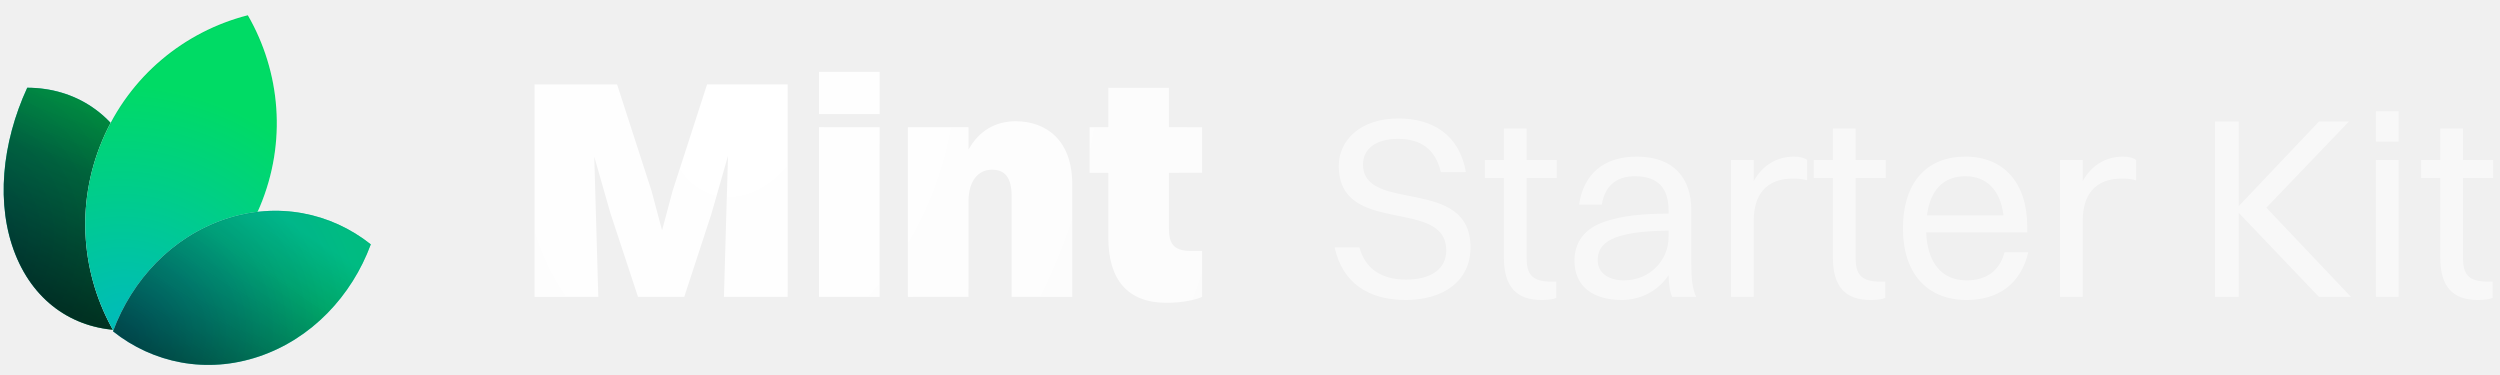
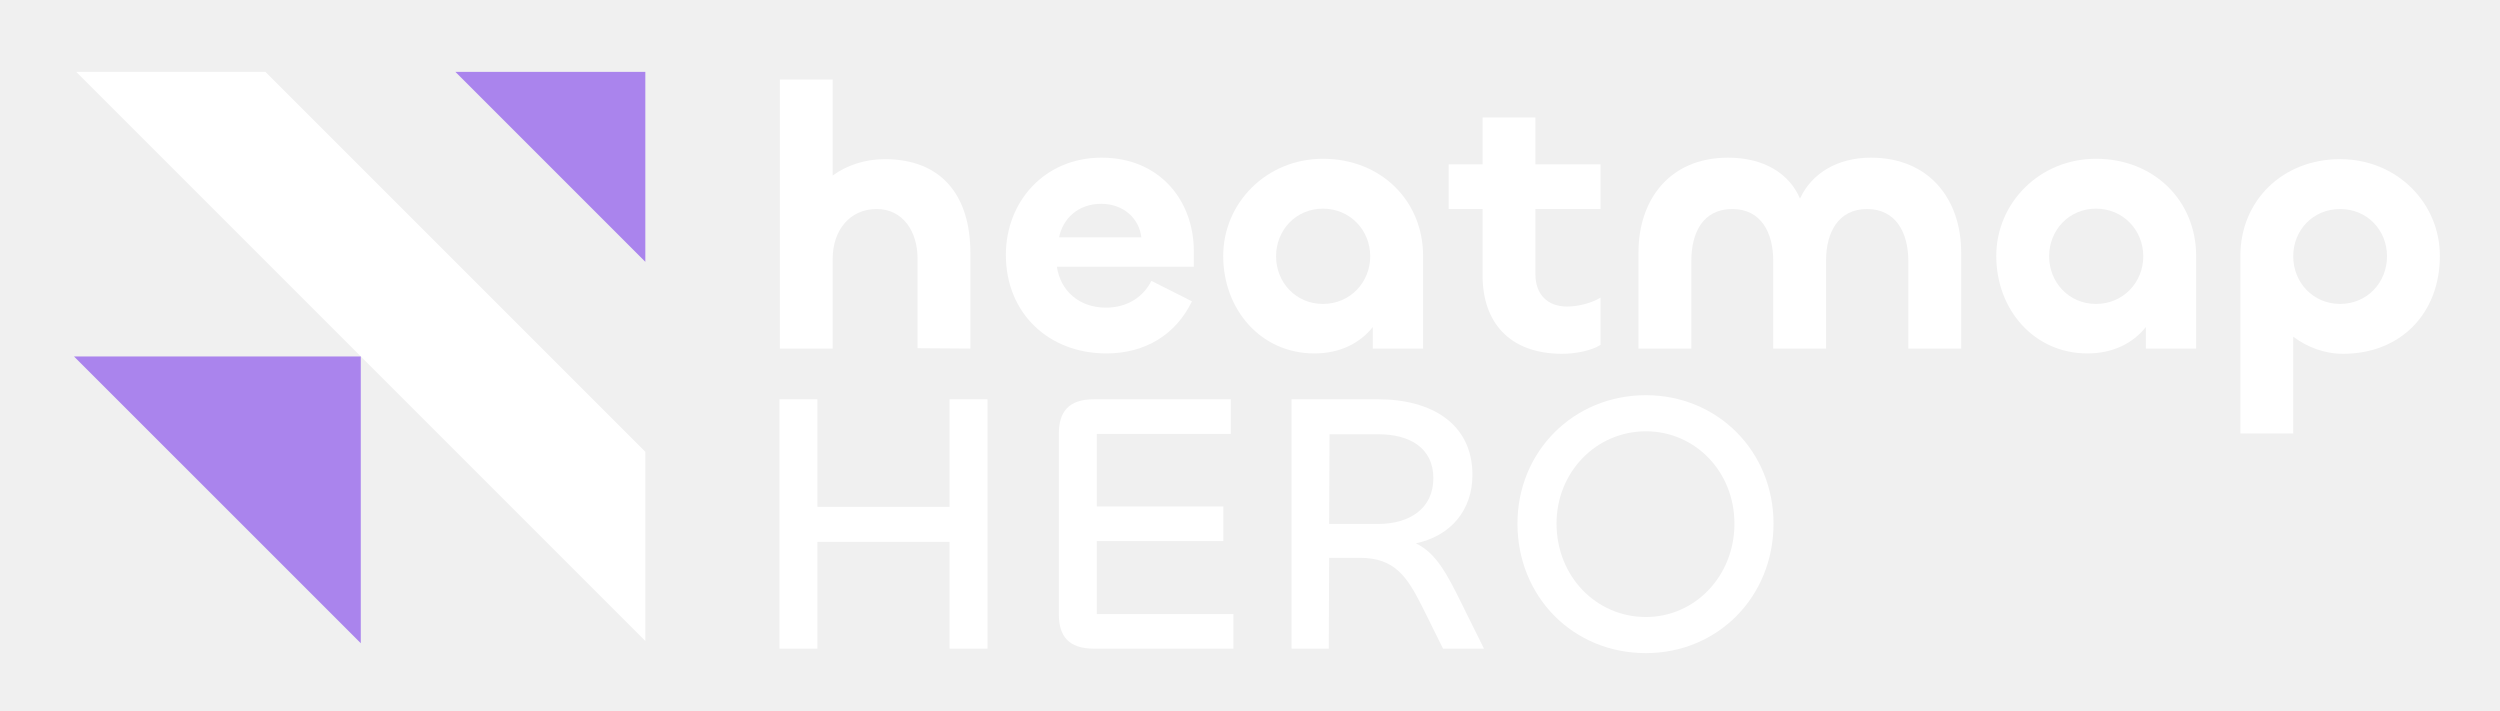
- <svg xmlns="http://www.w3.org/2000/svg" width="160" height="24" viewBox="0 0 160 24" fill="none">
-   <path d="M7.953 21.139C4.896 21.13 2.255 19.458 0.987 16.29C-0.28 13.121 0.109 9.163 1.744 5.615C4.801 5.624 7.442 7.296 8.71 10.465C9.977 13.633 9.588 17.591 7.953 21.139Z" fill="white" />
-   <path d="M7.953 21.139C4.896 21.13 2.255 19.458 0.987 16.29C-0.28 13.121 0.109 9.163 1.744 5.615C4.801 5.624 7.442 7.296 8.71 10.465C9.977 13.633 9.588 17.591 7.953 21.139Z" fill="url(#paint0_radial_115_109)" />
-   <path d="M7.953 21.139C4.896 21.13 2.255 19.458 0.987 16.29C-0.28 13.121 0.109 9.163 1.744 5.615C4.801 5.624 7.442 7.296 8.71 10.465C9.977 13.633 9.588 17.591 7.953 21.139Z" fill="black" fill-opacity="0.5" style="mix-blend-mode:hard-light" />
-   <path d="M7.953 21.139C4.896 21.13 2.255 19.458 0.987 16.29C-0.28 13.121 0.109 9.163 1.744 5.615C4.801 5.624 7.442 7.296 8.71 10.465C9.977 13.633 9.588 17.591 7.953 21.139Z" fill="url(#paint1_linear_115_109)" fill-opacity="0.5" style="mix-blend-mode:hard-light" />
-   <path d="M7.935 21.111C4.897 21.096 2.274 19.431 1.013 16.279C-0.248 13.124 0.136 9.182 1.762 5.643C4.8 5.659 7.423 7.324 8.684 10.476C9.945 13.63 9.561 17.572 7.935 21.111Z" stroke="url(#paint2_linear_115_109)" stroke-opacity="0.05" stroke-width="0.056" />
-   <path d="M7.31 21.257C11.354 20.221 14.884 17.375 16.628 13.236C18.373 9.097 17.945 4.587 15.86 0.976C11.816 2.012 8.287 4.858 6.542 8.998C4.797 13.137 5.225 17.646 7.31 21.257Z" fill="white" />
-   <path d="M7.31 21.257C11.354 20.221 14.884 17.375 16.628 13.236C18.373 9.097 17.945 4.587 15.86 0.976C11.816 2.012 8.287 4.858 6.542 8.998C4.797 13.137 5.225 17.646 7.31 21.257Z" fill="url(#paint3_radial_115_109)" />
-   <path d="M16.602 13.225C14.864 17.349 11.351 20.187 7.324 21.225C5.253 17.624 4.829 13.132 6.568 9.009C8.306 4.885 11.819 2.047 15.846 1.009C17.918 4.61 18.341 9.101 16.602 13.225Z" stroke="url(#paint4_linear_115_109)" stroke-opacity="0.05" stroke-width="0.056" />
-   <path d="M7.234 21.207C9.789 23.237 13.21 23.951 16.577 22.814C19.944 21.677 22.506 18.945 23.73 15.638C21.175 13.608 17.754 12.894 14.387 14.031C11.02 15.168 8.458 17.901 7.234 21.207Z" fill="white" />
-   <path d="M7.234 21.207C9.789 23.237 13.21 23.951 16.577 22.814C19.944 21.677 22.506 18.945 23.73 15.638C21.175 13.608 17.754 12.894 14.387 14.031C11.02 15.168 8.458 17.901 7.234 21.207Z" fill="url(#paint5_radial_115_109)" />
-   <path d="M7.234 21.207C9.789 23.237 13.21 23.951 16.577 22.814C19.944 21.677 22.506 18.945 23.73 15.638C21.175 13.608 17.754 12.894 14.387 14.031C11.02 15.168 8.458 17.901 7.234 21.207Z" fill="black" fill-opacity="0.2" style="mix-blend-mode:hard-light" />
-   <path d="M7.234 21.207C9.789 23.237 13.21 23.951 16.577 22.814C19.944 21.677 22.506 18.945 23.73 15.638C21.175 13.608 17.754 12.894 14.387 14.031C11.02 15.168 8.458 17.901 7.234 21.207Z" fill="url(#paint6_linear_115_109)" fill-opacity="0.5" style="mix-blend-mode:hard-light" />
-   <path d="M16.568 22.787C13.218 23.918 9.814 23.212 7.267 21.198C8.492 17.907 11.044 15.189 14.396 14.058C17.747 12.927 21.15 13.633 23.697 15.648C22.472 18.938 19.92 21.656 16.568 22.787Z" stroke="url(#paint7_linear_115_109)" stroke-opacity="0.05" stroke-width="0.056" />
-   <path d="M34.212 19V5.4H39.492L41.692 12.2L42.372 14.74L43.052 12.2L45.252 5.4H50.412V19H46.332L46.592 9.98L45.532 13.68L43.792 19H40.832L39.052 13.6L38.032 10.02L38.292 19H34.212ZM52.416 7.3V4.6H56.295V7.3H52.416ZM52.416 19V8.14H56.295V19H52.416ZM58.104 19V8.14H61.984V9.58C62.664 8.34 63.744 7.76 65.004 7.76C66.964 7.76 68.624 8.98 68.624 11.78V19H64.744V12.56C64.744 11.34 64.304 10.86 63.484 10.86C62.604 10.86 61.984 11.58 61.984 12.88V19H58.104ZM70.933 15.22V11.06H69.733V8.14H70.933V5.62H74.813V8.14H76.933V11.06H74.813V14.6C74.813 15.5 75.033 16.06 76.213 16.06H76.933V19C76.493 19.2 75.673 19.38 74.653 19.38C72.153 19.38 70.933 17.88 70.933 15.22Z" fill="url(#paint8_radial_115_109)" />
-   <path d="M87.232 10.519C87.232 13.687 94.112 11.229 94.112 15.832C94.112 17.994 92.364 19.198 89.971 19.198C87.562 19.198 85.912 18.093 85.417 15.832H87.001C87.364 17.169 88.371 17.895 89.987 17.895C91.671 17.895 92.561 17.152 92.561 16.03C92.561 12.598 85.681 15.155 85.681 10.618C85.681 9.001 87.034 7.582 89.509 7.582C91.671 7.582 93.403 8.621 93.816 11.014H92.215C91.868 9.529 90.912 8.886 89.476 8.886C88.057 8.886 87.232 9.529 87.232 10.519ZM96.25 16.476V11.393H95.029V10.239H96.25V8.226H97.702V10.239H99.632V11.393H97.702V16.476C97.702 17.532 98.015 18.026 99.302 18.026H99.599V19.066C99.434 19.148 99.071 19.198 98.659 19.198C97.025 19.198 96.25 18.323 96.25 16.476ZM102.516 13.093H101.064C101.345 11.162 102.615 10.024 104.76 10.024C107.103 10.024 108.242 11.393 108.242 13.44V16.888C108.242 17.895 108.324 18.521 108.555 19H107.021C106.856 18.654 106.806 18.142 106.79 17.614C106.047 18.72 104.859 19.198 103.803 19.198C101.988 19.198 100.767 18.357 100.767 16.69C100.767 15.486 101.427 14.611 102.714 14.182C103.902 13.786 105.107 13.687 106.79 13.671V13.473C106.79 12.053 106.13 11.278 104.628 11.278C103.374 11.278 102.698 11.971 102.516 13.093ZM102.252 16.657C102.252 17.465 102.929 17.944 103.952 17.944C105.569 17.944 106.79 16.674 106.79 15.172V14.759C103.061 14.793 102.252 15.585 102.252 16.657ZM110.787 19V10.239H112.239V11.591C112.833 10.519 113.774 10.024 114.83 10.024C115.176 10.024 115.49 10.107 115.655 10.239V11.542C115.407 11.46 115.094 11.427 114.747 11.427C112.998 11.427 112.239 12.515 112.239 14.1V19H110.787ZM117.305 16.476V11.393H116.084V10.239H117.305V8.226H118.757V10.239H120.688V11.393H118.757V16.476C118.757 17.532 119.071 18.026 120.358 18.026H120.655V19.066C120.49 19.148 120.127 19.198 119.714 19.198C118.081 19.198 117.305 18.323 117.305 16.476ZM129.809 16.145C129.33 18.192 127.862 19.198 125.865 19.198C123.324 19.198 121.79 17.482 121.79 14.627C121.79 11.658 123.324 10.024 125.783 10.024C128.258 10.024 129.743 11.723 129.743 14.512V14.875H123.275C123.357 16.838 124.281 17.944 125.865 17.944C127.103 17.944 127.977 17.35 128.291 16.145H129.809ZM125.783 11.278C124.38 11.278 123.539 12.152 123.324 13.786H128.225C128.027 12.169 127.152 11.278 125.783 11.278ZM131.843 19V10.239H133.295V11.591C133.889 10.519 134.829 10.024 135.885 10.024C136.232 10.024 136.545 10.107 136.71 10.239V11.542C136.463 11.46 136.149 11.427 135.803 11.427C134.054 11.427 133.295 12.515 133.295 14.1V19H131.843ZM141.763 19V7.78H143.281V13.192L148.413 7.78H150.327L145.047 13.291L150.459 19H148.413L143.281 13.621V19H141.763ZM152.06 9.067V7.12H153.512V9.067H152.06ZM152.06 19V10.239H153.512V19H152.06ZM156.178 16.476V11.393H154.957V10.239H156.178V8.226H157.63V10.239H159.56V11.393H157.63V16.476C157.63 17.532 157.943 18.026 159.23 18.026H159.527V19.066C159.362 19.148 158.999 19.198 158.587 19.198C156.953 19.198 156.178 18.323 156.178 16.476Z" fill="white" fill-opacity="0.55" />
-   <defs>
-     <radialGradient id="paint0_radial_115_109" cx="0" cy="0" r="1" gradientUnits="userSpaceOnUse" gradientTransform="translate(-3.00503 15.023) rotate(-10.029) scale(17.9572 17.784)">
-       <stop stop-color="#00B0BB" />
-       <stop offset="1" stop-color="#00DB65" />
-     </radialGradient>
-     <linearGradient id="paint1_linear_115_109" x1="7.39" y1="4.813" x2="1.63" y2="18.689" gradientUnits="userSpaceOnUse">
-       <stop stop-color="#18E299" />
-       <stop offset="1" />
-     </linearGradient>
-     <linearGradient id="paint2_linear_115_109" x1="7.948" y1="8.016" x2="1.761" y2="18.746" gradientUnits="userSpaceOnUse">
-       <stop />
-       <stop offset="1" stop-opacity="0" />
-     </linearGradient>
-     <radialGradient id="paint3_radial_115_109" cx="0" cy="0" r="1" gradientUnits="userSpaceOnUse" gradientTransform="translate(8.11404 20.8822) rotate(-75.7542) scale(21.6246 23.7772)">
-       <stop stop-color="#00BBBB" />
-       <stop offset="0.713" stop-color="#00DB65" />
-     </radialGradient>
-     <linearGradient id="paint4_linear_115_109" x1="7.602" y1="5.871" x2="15.556" y2="16.372" gradientUnits="userSpaceOnUse">
-       <stop />
-       <stop offset="1" stop-opacity="0" />
-     </linearGradient>
-     <radialGradient id="paint5_radial_115_109" cx="0" cy="0" r="1" gradientUnits="userSpaceOnUse" gradientTransform="translate(7.84537 21.5181) rotate(-20.3525) scale(18.5603 17.32)">
-       <stop stop-color="#00B0BB" />
-       <stop offset="1" stop-color="#00DB65" />
-     </radialGradient>
-     <linearGradient id="paint6_linear_115_109" x1="16.808" y1="13.007" x2="10.041" y2="22.994" gradientUnits="userSpaceOnUse">
-       <stop stop-color="#00B1BC" />
-       <stop offset="1" />
-     </linearGradient>
-     <linearGradient id="paint7_linear_115_109" x1="16.808" y1="13.007" x2="14.169" y2="23.841" gradientUnits="userSpaceOnUse">
-       <stop />
-       <stop offset="1" stop-opacity="0" />
-     </linearGradient>
-     <radialGradient id="paint8_radial_115_109" cx="0" cy="0" r="1" gradientUnits="userSpaceOnUse" gradientTransform="translate(47.2781 7) rotate(19.0047) scale(67.5582 85.7506)">
-       <stop stop-color="white" />
-       <stop offset="1" stop-color="white" stop-opacity="0.5" />
-     </radialGradient>
-   </defs>
+ <svg xmlns="http://www.w3.org/2000/svg" width="169" height="48" viewBox="0 0 169 48" fill="none">
+   <path d="M56.289 23.564V17.501C56.289 15.539 57.472 14.13 59.258 14.13C61.069 14.13 62.025 15.69 62.025 17.451V23.539L65.598 23.564V17.099C65.598 13.174 63.61 10.759 59.811 10.759C58.453 10.759 57.22 11.186 56.289 11.866V5.375H52.717V23.564H56.289Z" fill="white" />
+   <path d="M74.79 23.892C77.431 23.892 79.495 22.608 80.576 20.369L77.834 18.986C77.255 20.143 76.123 20.797 74.765 20.797C72.978 20.797 71.695 19.69 71.444 18.029H80.702V16.973C80.702 13.576 78.413 10.658 74.463 10.658C70.613 10.658 67.997 13.627 67.997 17.224C67.997 21.2 70.915 23.892 74.79 23.892ZM71.594 16.042C71.846 14.784 72.878 13.778 74.438 13.778C75.947 13.778 77.004 14.759 77.155 16.042H71.594Z" fill="white" />
+   <path d="M88.853 23.892C90.564 23.892 91.923 23.212 92.803 22.105V23.564H96.2V17.3C96.2 13.551 93.332 10.733 89.432 10.733C85.608 10.733 82.689 13.727 82.689 17.3C82.689 20.923 85.23 23.892 88.853 23.892ZM89.432 20.546C87.595 20.546 86.262 19.086 86.262 17.325C86.262 15.564 87.595 14.105 89.432 14.105C91.269 14.105 92.627 15.564 92.627 17.325C92.627 19.086 91.269 20.546 89.432 20.546Z" fill="white" />
+   <path d="M105.606 23.917C106.486 23.917 107.568 23.715 108.197 23.313V20.118C107.593 20.495 106.662 20.722 105.933 20.722C104.624 20.722 103.794 19.916 103.794 18.533V14.13H108.197V11.111H103.794V7.941H100.222V11.111H97.932V14.13H100.222V18.633C100.222 21.753 102.008 23.917 105.606 23.917Z" fill="white" />
+   <path d="M126.462 10.658C124.222 10.658 122.461 11.715 121.681 13.425C120.952 11.715 119.216 10.658 116.826 10.658C112.8 10.658 110.762 13.576 110.762 17.048V23.564H114.335V17.627C114.335 15.74 115.115 14.13 117.102 14.13C119.04 14.13 119.87 15.715 119.87 17.627V23.564H123.443V17.602C123.443 15.715 124.273 14.13 126.21 14.13C128.172 14.13 129.003 15.74 129.003 17.652V23.564H132.575V17.048C132.575 13.576 130.512 10.658 126.462 10.658Z" fill="white" />
+   <path d="M141.112 23.892C142.823 23.892 144.182 23.212 145.062 22.105V23.564H148.459V17.3C148.459 13.551 145.591 10.733 141.691 10.733C137.867 10.733 134.948 13.727 134.948 17.3C134.948 20.923 137.49 23.892 141.112 23.892ZM141.691 20.546C139.855 20.546 138.521 19.086 138.521 17.325C138.521 15.564 139.855 14.105 141.691 14.105C143.528 14.105 144.886 15.564 144.886 17.325C144.886 19.086 143.528 20.546 141.691 20.546Z" fill="white" />
+   <path d="M155.022 29.301V22.759C155.953 23.464 157.135 23.917 158.393 23.917C162.268 23.917 164.935 21.2 164.935 17.3C164.935 13.727 162.041 10.759 158.192 10.759C154.317 10.759 151.449 13.551 151.449 17.3V29.301H155.022ZM158.192 20.546C156.355 20.546 155.022 19.086 155.022 17.325C155.022 15.564 156.355 14.13 158.192 14.13C160.029 14.13 161.362 15.564 161.362 17.325C161.362 19.086 160.029 20.546 158.192 20.546Z" fill="white" />
+   <path d="M55.257 43.849V36.628H64.189V43.849H66.755V26.992H64.189V34.263H55.257V26.992H52.691V43.849H55.257Z" fill="white" />
+   <path d="M83.379 43.849V41.509H74.145V36.578H82.699V34.238H74.145V29.332H83.203V26.992H73.944C72.208 26.992 71.579 27.873 71.579 29.307V41.534C71.579 42.968 72.208 43.849 73.944 43.849H83.379Z" fill="white" />
+   <path d="M89.825 43.849L89.85 37.71H91.939C94.304 37.71 95.134 39.018 96.14 41.006L97.549 43.849H100.317L98.782 40.754C97.801 38.767 97.071 37.383 95.713 36.729C98.078 36.225 99.537 34.489 99.537 32.099C99.537 28.627 96.744 26.992 93.171 26.992H87.309V43.849H89.825ZM93.197 29.357C95.234 29.357 96.895 30.238 96.895 32.326C96.895 34.364 95.31 35.42 93.146 35.42H89.85L89.876 29.357H93.197Z" fill="white" />
+   <path d="M111.26 44.151C116.116 44.151 119.89 40.352 119.89 35.395C119.89 30.514 116.116 26.715 111.26 26.715C106.379 26.715 102.58 30.514 102.58 35.395C102.58 40.352 106.354 44.151 111.26 44.151ZM111.26 41.71C107.889 41.71 105.222 38.943 105.222 35.395C105.222 31.898 107.914 29.156 111.26 29.156C114.606 29.156 117.248 31.898 117.248 35.395C117.248 38.943 114.581 41.71 111.26 41.71Z" fill="white" />
+   <path d="M5.15 4.857H17.941L43.624 30.541V43.331L5.15 4.857Z" fill="white" />
+   <path d="M30.783 4.857H43.624V17.699L30.783 4.857Z" fill="#AA84ED" />
+   <path d="M5 24.096H24.389V43.482L5 24.096Z" fill="#AA84ED" />
</svg>
